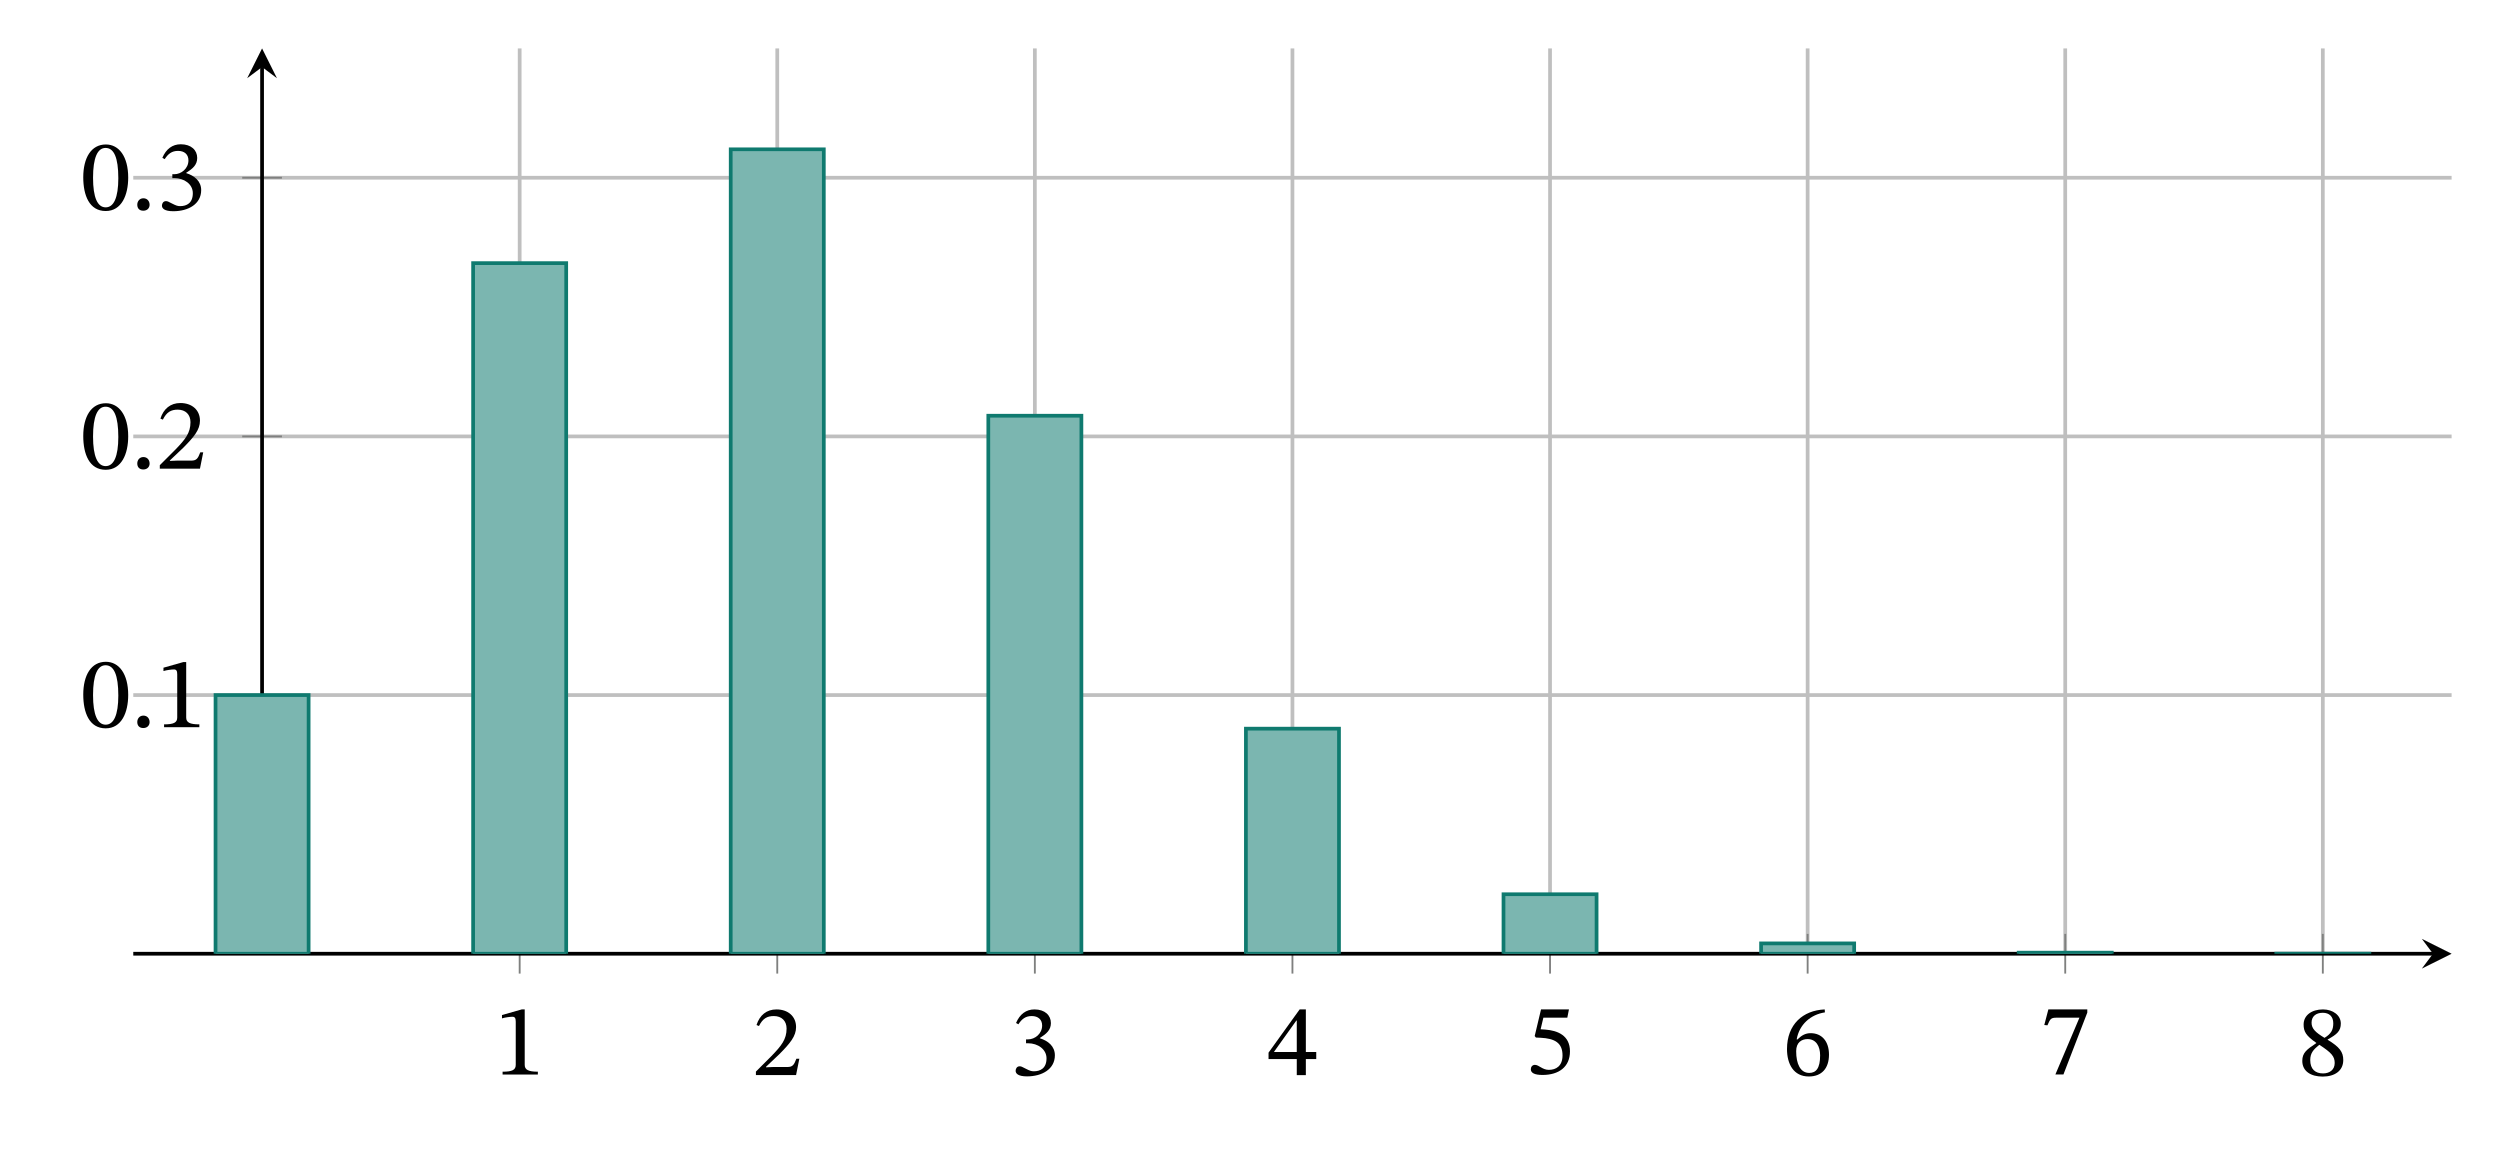
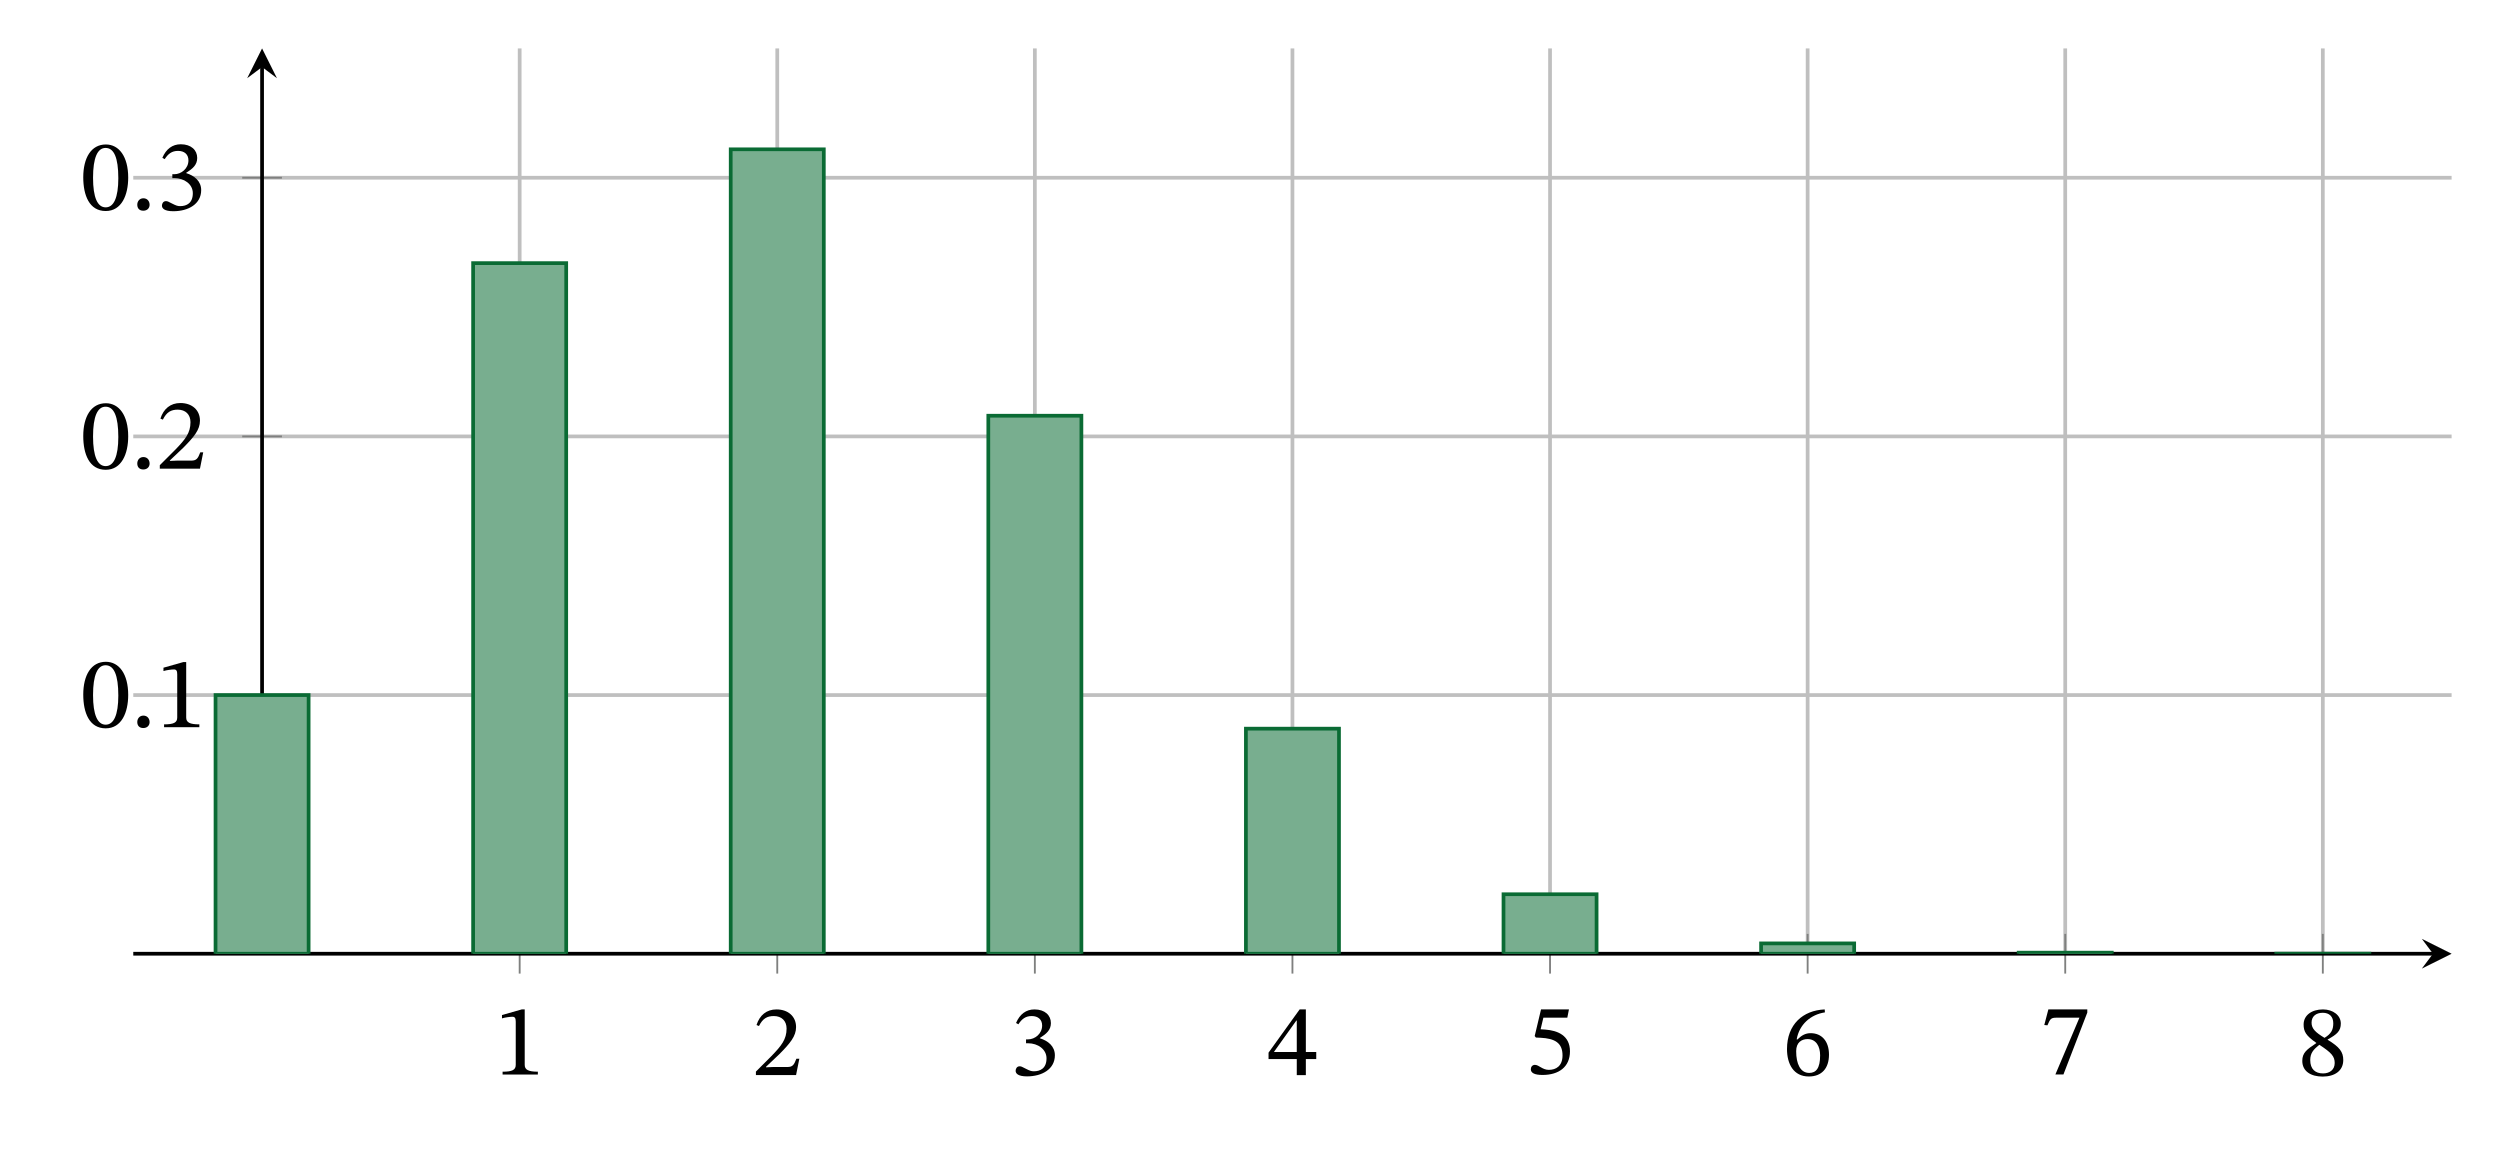
<svg xmlns="http://www.w3.org/2000/svg" xmlns:xlink="http://www.w3.org/1999/xlink" version="1.1" width="267.59" height="123.85" viewBox="0 0 267.59 123.85">
  <defs>
    <path id="font_1_1138" d="M.426 0V.028C.334 .028 .297 .046 .297 .095V.639H.268L.074 .584V.551C.105 .561 .156 .567 .176 .567 .201 .567 .209 .553 .209 .518V.095C.209 .045 .174 .028 .08 .028V0H.426Z" />
    <path id="font_1_1139" d="M.464 .16H.435C.412 .1 .399 .079 .346 .079H.207L.137 .076V.081L.269 .206C.375 .313 .432 .382 .432 .471 .432 .576 .353 .644 .24 .644 .143 .644 .075 .588 .044 .491L.068 .481C.105 .556 .149 .579 .214 .579 .291 .579 .339 .531 .339 .456 .339 .351 .289 .288 .19 .186L.038 .034V0H.432L.464 .16Z" />
    <path id="font_1_1140" d="M.086 .498C.12 .551 .157 .579 .217 .579 .279 .579 .319 .545 .319 .486 .319 .405 .248 .35 .18 .35H.161V.312H.181C.277 .312 .362 .253 .362 .164 .362 .066 .301 .037 .238 .037 .214 .037 .2 .041 .157 .063 .122 .081 .114 .086 .098 .086 .072 .086 .059 .063 .059 .042 .059 .016 .081-.013 .171-.013 .317-.013 .444 .057 .444 .194 .444 .283 .377 .336 .297 .361V.364C.36 .404 .405 .441 .405 .51 .405 .586 .346 .644 .244 .644 .162 .644 .1 .598 .063 .511L.086 .498Z" />
    <path id="font_1_1141" d="M.481 .158V.227H.379V.645H.318L.013 .221V.158H.29V0H.379V.158H.481M.29 .227H.068V.231L.286 .536H.29V.227Z" />
    <path id="font_1_1142" d="M.417 .549 .433 .63H.159L.097 .369 .109 .354C.123 .354 .128 .354 .154 .352 .292 .345 .37 .304 .37 .179 .37 .075 .307 .037 .236 .037 .172 .037 .139 .086 .099 .086 .074 .086 .059 .066 .059 .043 .059 .006 .097-.013 .174-.013 .333-.013 .443 .065 .443 .219 .443 .376 .32 .423 .202 .432L.155 .435 .182 .549H.417Z" />
    <path id="font_1_1143" d="M.415 .646C.2 .637 .045 .498 .045 .257 .045 .11 .11-.012 .259-.012 .385-.012 .457 .067 .457 .203 .457 .334 .386 .413 .277 .413 .225 .413 .188 .391 .147 .351L.14 .352C.165 .498 .277 .596 .417 .617L.415 .646M.37 .195C.37 .068 .33 .023 .263 .023 .176 .023 .135 .112 .135 .236 .135 .323 .189 .355 .247 .355 .33 .355 .37 .285 .37 .195Z" />
    <path id="font_1_1144" d="M.464 .599V.63H.082L.042 .477 .073 .474C.1 .539 .108 .549 .164 .549H.387L.151-.008H.23L.464 .599Z" />
    <path id="font_1_1145" d="M.448 .15C.448 .23 .412 .278 .295 .349V.352C.388 .403 .424 .436 .424 .509 .424 .588 .348 .647 .249 .647 .139 .647 .059 .59 .059 .499 .059 .431 .081 .39 .183 .319V.316C.09 .254 .046 .222 .046 .142 .046 .04 .13-.012 .246-.012 .365-.012 .448 .045 .448 .15M.213 .3C.334 .222 .364 .185 .364 .121 .364 .053 .312 .019 .25 .019 .174 .019 .124 .06 .124 .15 .124 .219 .156 .254 .213 .3M.35 .511C.35 .447 .33 .408 .264 .368 .175 .422 .137 .458 .137 .517 .137 .578 .179 .614 .247 .614 .311 .614 .35 .577 .35 .511Z" />
    <path id="font_1_1137" d="M.468 .317C.468 .523 .378 .642 .249 .642 .104 .642 .027 .51 .027 .32 .027 .143 .086-.011 .247-.011 .404-.011 .468 .146 .468 .317M.371 .311C.371 .119 .326 .025 .247 .025 .167 .025 .123 .121 .123 .315 .123 .513 .167 .608 .246 .608 .328 .608 .371 .514 .371 .311Z" />
    <path id="font_1_1052" d="M.183 .05C.183 .084 .161 .114 .122 .114 .085 .114 .062 .085 .062 .051 .062 .017 .081-.008 .121-.008 .161-.008 .183 .019 .183 .05Z" />
    <clipPath id="clip_2">
      <path transform="matrix(1,0,0,-1,14.265,102.083)" d="M0 0H248.146V96.9H0Z" />
    </clipPath>
  </defs>
  <path transform="matrix(1,0,0,-1,14.265,102.083)" stroke-width=".399" stroke-linecap="butt" stroke-miterlimit="10" stroke-linejoin="miter" fill="none" stroke="#bfbfbf" d="M41.358 0V96.9M68.93 0V96.9M96.501 0V96.9M124.073 0V96.9M151.645 0V96.9M179.217 0V96.9M206.789 0V96.9M234.361 0V96.9" />
  <path transform="matrix(1,0,0,-1,14.265,102.083)" stroke-width=".399" stroke-linecap="butt" stroke-miterlimit="10" stroke-linejoin="miter" fill="none" stroke="#bfbfbf" d="M0 27.686H248.146M0 55.372H248.146M0 83.058H248.146" />
  <path transform="matrix(1,0,0,-1,14.265,102.083)" stroke-width=".199" stroke-linecap="butt" stroke-miterlimit="10" stroke-linejoin="miter" fill="none" stroke="#7f807f" d="M41.358-2.126V2.126M68.93-2.126V2.126M96.501-2.126V2.126M124.073-2.126V2.126M151.645-2.126V2.126M179.217-2.126V2.126M206.789-2.126V2.126M234.361-2.126V2.126" />
  <path transform="matrix(1,0,0,-1,14.265,102.083)" stroke-width=".199" stroke-linecap="butt" stroke-miterlimit="10" stroke-linejoin="miter" fill="none" stroke="#7f807f" d="M11.66 27.686H15.912M11.66 55.372H15.912M11.66 83.058H15.912" />
  <path transform="matrix(1,0,0,-1,14.265,102.083)" stroke-width=".399" stroke-linecap="butt" stroke-miterlimit="10" stroke-linejoin="miter" fill="none" stroke="#000000" d="M0 0H246.154" />
  <path transform="matrix(1,0,0,-1,260.4189,102.083)" d="M1.993 0-1.196 1.594 0 0-1.196-1.594" />
  <path transform="matrix(1,0,0,-1,14.265,102.083)" stroke-width=".399" stroke-linecap="butt" stroke-miterlimit="10" stroke-linejoin="miter" fill="none" stroke="#000000" d="M13.786 0V94.908" />
  <path transform="matrix(0,-1,-1,-0,28.0509,7.175087)" d="M1.993 0-1.196 1.594 0 0-1.196-1.594" />
  <use data-text="1" xlink:href="#font_1_1138" transform="matrix(10.9091,0,0,-10.9091,52.923,115.015)" />
  <use data-text="2" xlink:href="#font_1_1139" transform="matrix(10.9091,0,0,-10.9091,80.495,115.07)" />
  <use data-text="3" xlink:href="#font_1_1140" transform="matrix(10.9091,0,0,-10.9091,108.066,115.07)" />
  <use data-text="4" xlink:href="#font_1_1141" transform="matrix(10.9091,0,0,-10.9091,135.638,115.081)" />
  <use data-text="5" xlink:href="#font_1_1142" transform="matrix(10.9091,0,0,-10.9091,163.21,114.917)" />
  <use data-text="6" xlink:href="#font_1_1143" transform="matrix(10.9091,0,0,-10.9091,190.782,115.092)" />
  <use data-text="7" xlink:href="#font_1_1144" transform="matrix(10.9091,0,0,-10.9091,218.354,114.917)" />
  <use data-text="8" xlink:href="#font_1_1145" transform="matrix(10.9091,0,0,-10.9091,245.926,115.102)" />
  <use data-text="0" xlink:href="#font_1_1137" transform="matrix(10.9091,0,0,-10.9091,8.617001,77.839)" />
  <use data-text="." xlink:href="#font_1_1052" transform="matrix(10.9091,0,0,-10.9091,14.01701,77.839)" />
  <use data-text="1" xlink:href="#font_1_1138" transform="matrix(10.9091,0,0,-10.9091,16.68974,77.839)" />
  <use data-text="0" xlink:href="#font_1_1137" transform="matrix(10.9091,0,0,-10.9091,8.617001,50.164)" />
  <use data-text="." xlink:href="#font_1_1052" transform="matrix(10.9091,0,0,-10.9091,14.01701,50.164)" />
  <use data-text="2" xlink:href="#font_1_1139" transform="matrix(10.9091,0,0,-10.9091,16.68974,50.164)" />
  <use data-text="0" xlink:href="#font_1_1137" transform="matrix(10.9091,0,0,-10.9091,8.617001,22.467)" />
  <use data-text="." xlink:href="#font_1_1052" transform="matrix(10.9091,0,0,-10.9091,14.01701,22.467)" />
  <use data-text="3" xlink:href="#font_1_1140" transform="matrix(10.9091,0,0,-10.9091,16.68974,22.467)" />
  <g clip-path="url(#clip_2)">
-     <path transform="matrix(1,0,0,-1,14.265,102.083)" d="M8.805 0H18.767V27.686H8.805ZM36.376 0H46.339V73.921H36.376ZM63.948 0H73.911V86.103H63.948ZM91.52 0H101.483V57.587H91.52ZM119.092 0H129.055V24.087H119.092ZM146.664 0H156.626V6.368H146.664ZM174.235 0H184.198V1.107H174.235ZM201.807 0H211.77V.111H201.807ZM229.379 0H239.342V.006H229.379Z" fill="#7bb6b0" />
-     <path transform="matrix(1,0,0,-1,14.265,102.083)" stroke-width=".399" stroke-linecap="butt" stroke-miterlimit="10" stroke-linejoin="miter" fill="none" stroke="#0f7a6f" d="M8.805 0H18.767V27.686H8.805ZM36.376 0H46.339V73.921H36.376ZM63.948 0H73.911V86.103H63.948ZM91.52 0H101.483V57.587H91.52ZM119.092 0H129.055V24.087H119.092ZM146.664 0H156.626V6.368H146.664ZM174.235 0H184.198V1.107H174.235ZM201.807 0H211.77V.111H201.807ZM229.379 0H239.342V.006H229.379Z" />
+     <path transform="matrix(1,0,0,-1,14.265,102.083)" d="M8.805 0H18.767V27.686H8.805ZM36.376 0H46.339V73.921H36.376ZM63.948 0H73.911V86.103H63.948ZM91.52 0H101.483V57.587H91.52ZM119.092 0H129.055V24.087H119.092ZM146.664 0H156.626V6.368H146.664ZM174.235 0H184.198V1.107H174.235ZM201.807 0H211.77V.111H201.807ZM229.379 0H239.342V.006H229.379Z" fill="#78ae8f" />
+     <path transform="matrix(1,0,0,-1,14.265,102.083)" stroke-width=".399" stroke-linecap="butt" stroke-miterlimit="10" stroke-linejoin="miter" fill="none" stroke="#0a6b34" d="M8.805 0H18.767V27.686H8.805ZM36.376 0H46.339V73.921H36.376ZM63.948 0H73.911V86.103H63.948ZM91.52 0H101.483V57.587H91.52ZM119.092 0H129.055V24.087H119.092ZM146.664 0H156.626V6.368H146.664ZM174.235 0H184.198V1.107H174.235ZM201.807 0H211.77V.111H201.807ZM229.379 0H239.342V.006H229.379Z" />
  </g>
</svg>
